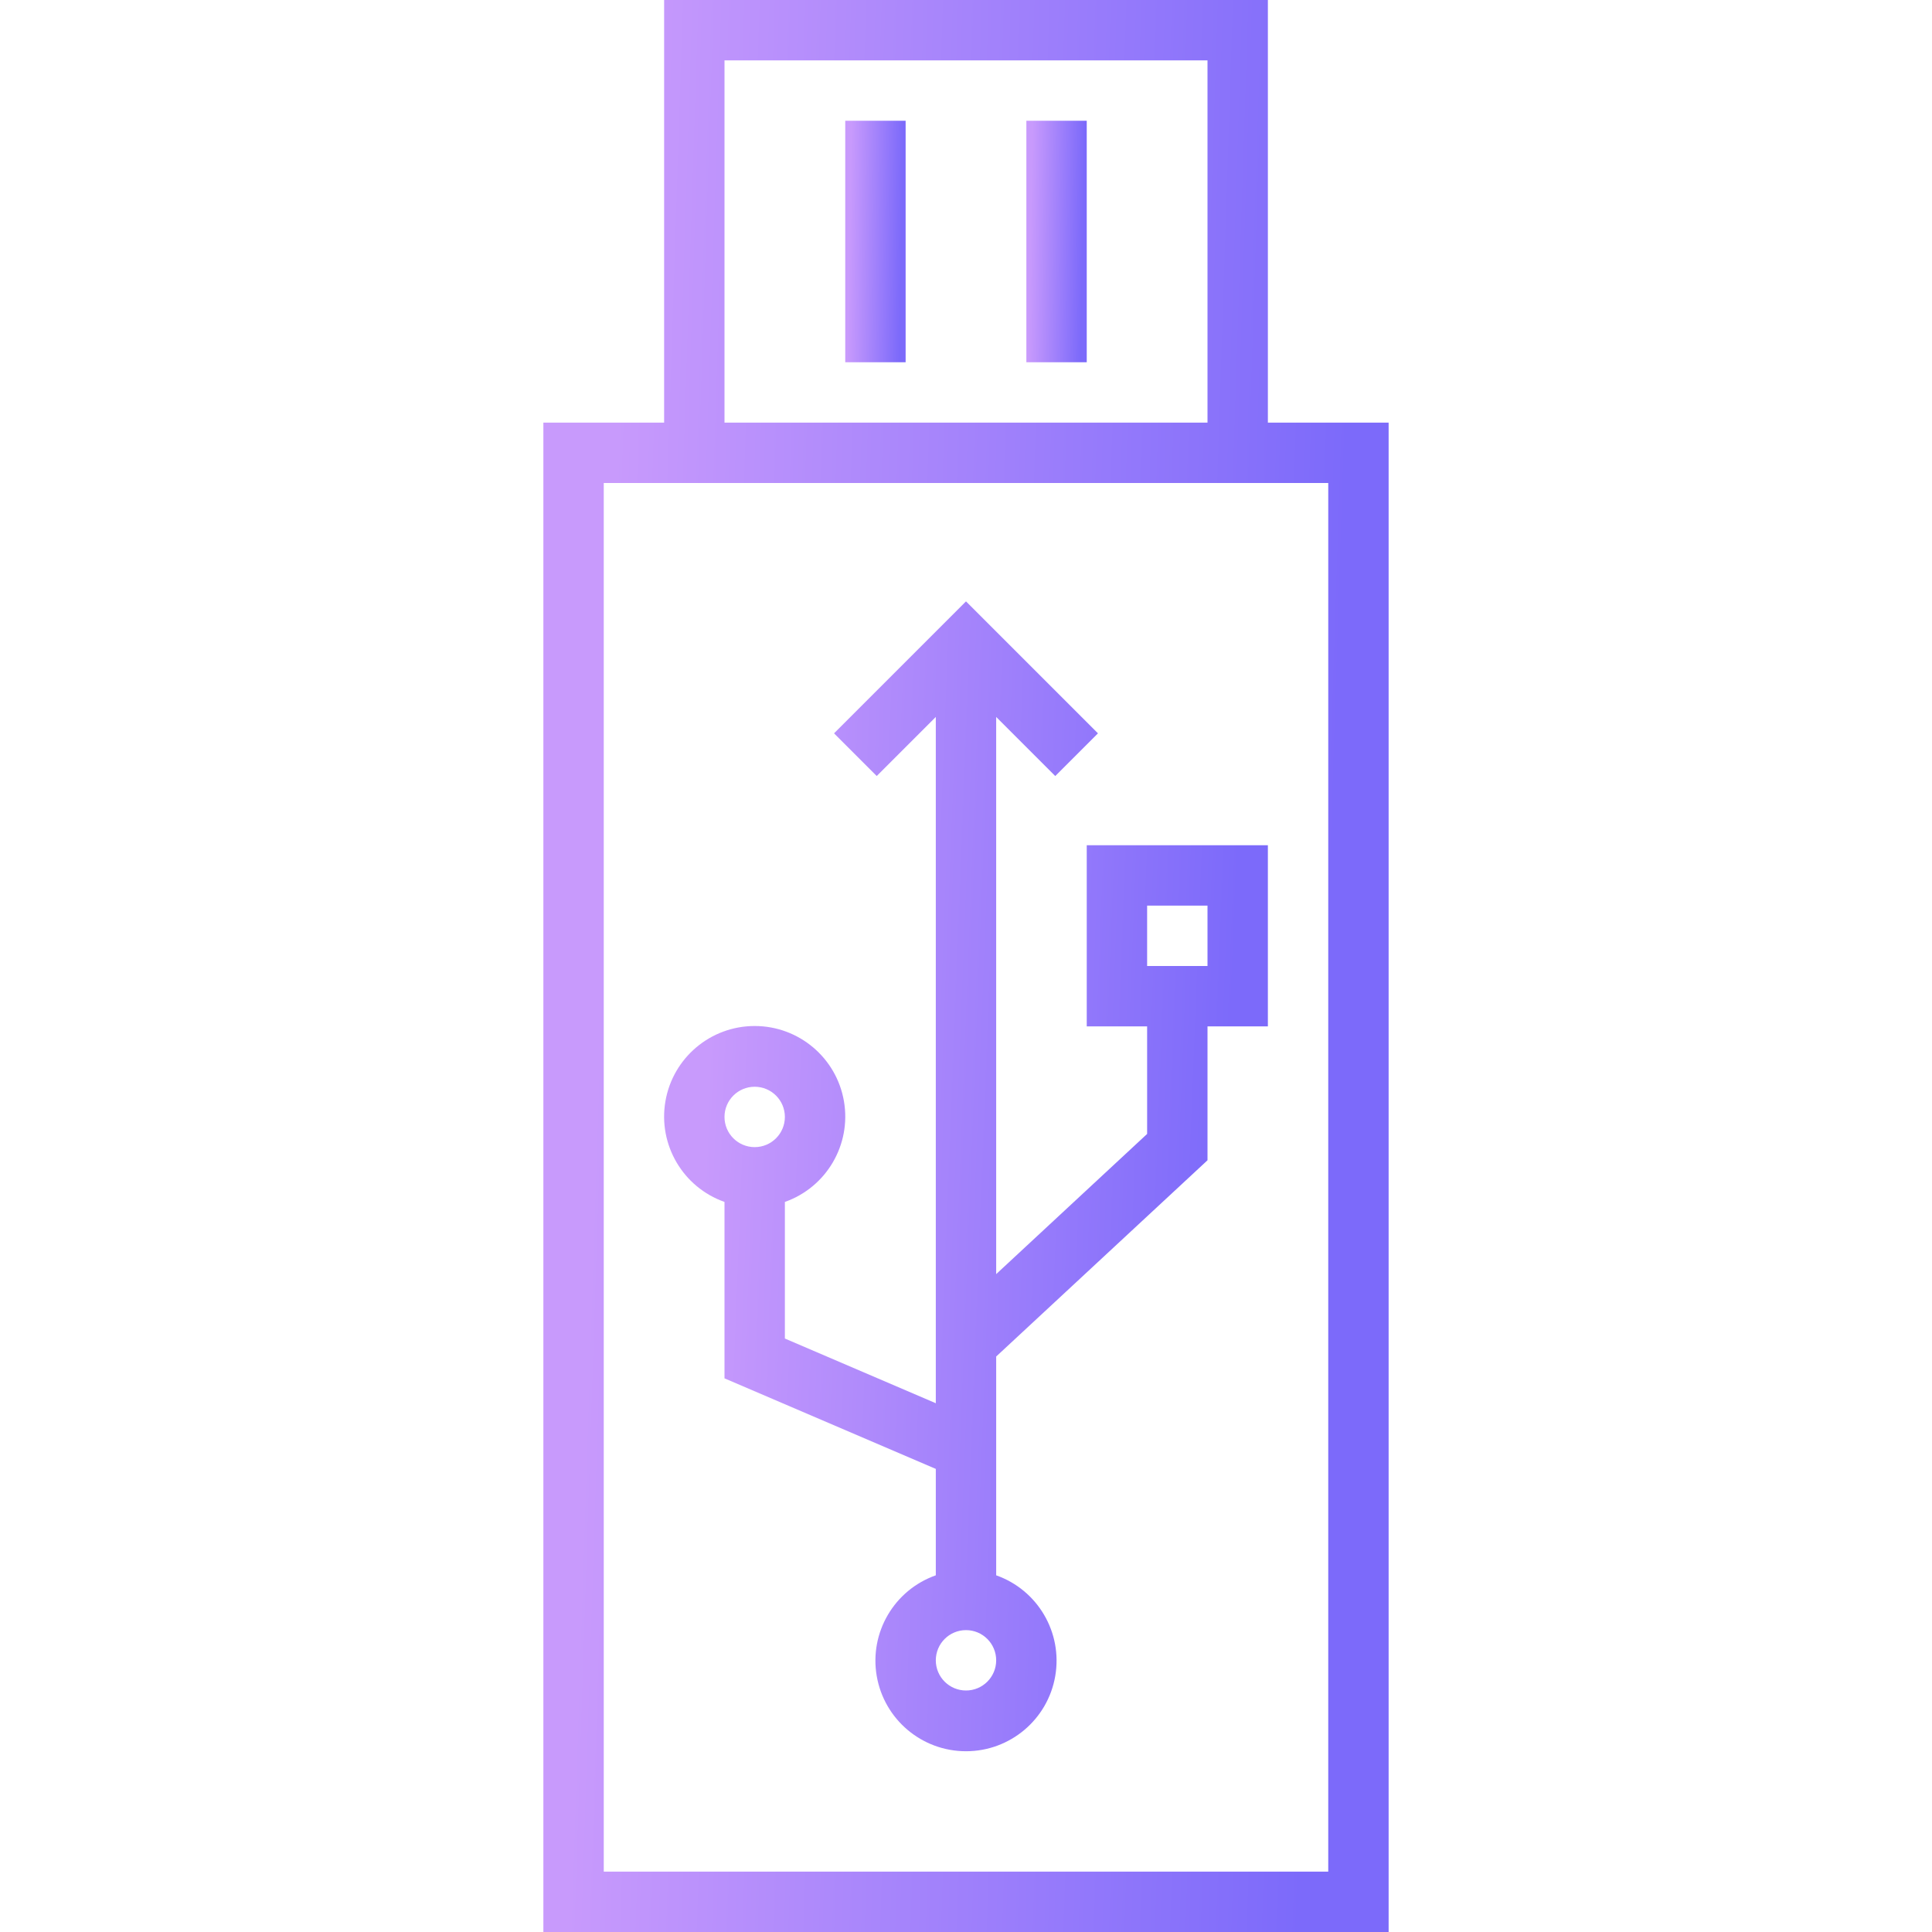
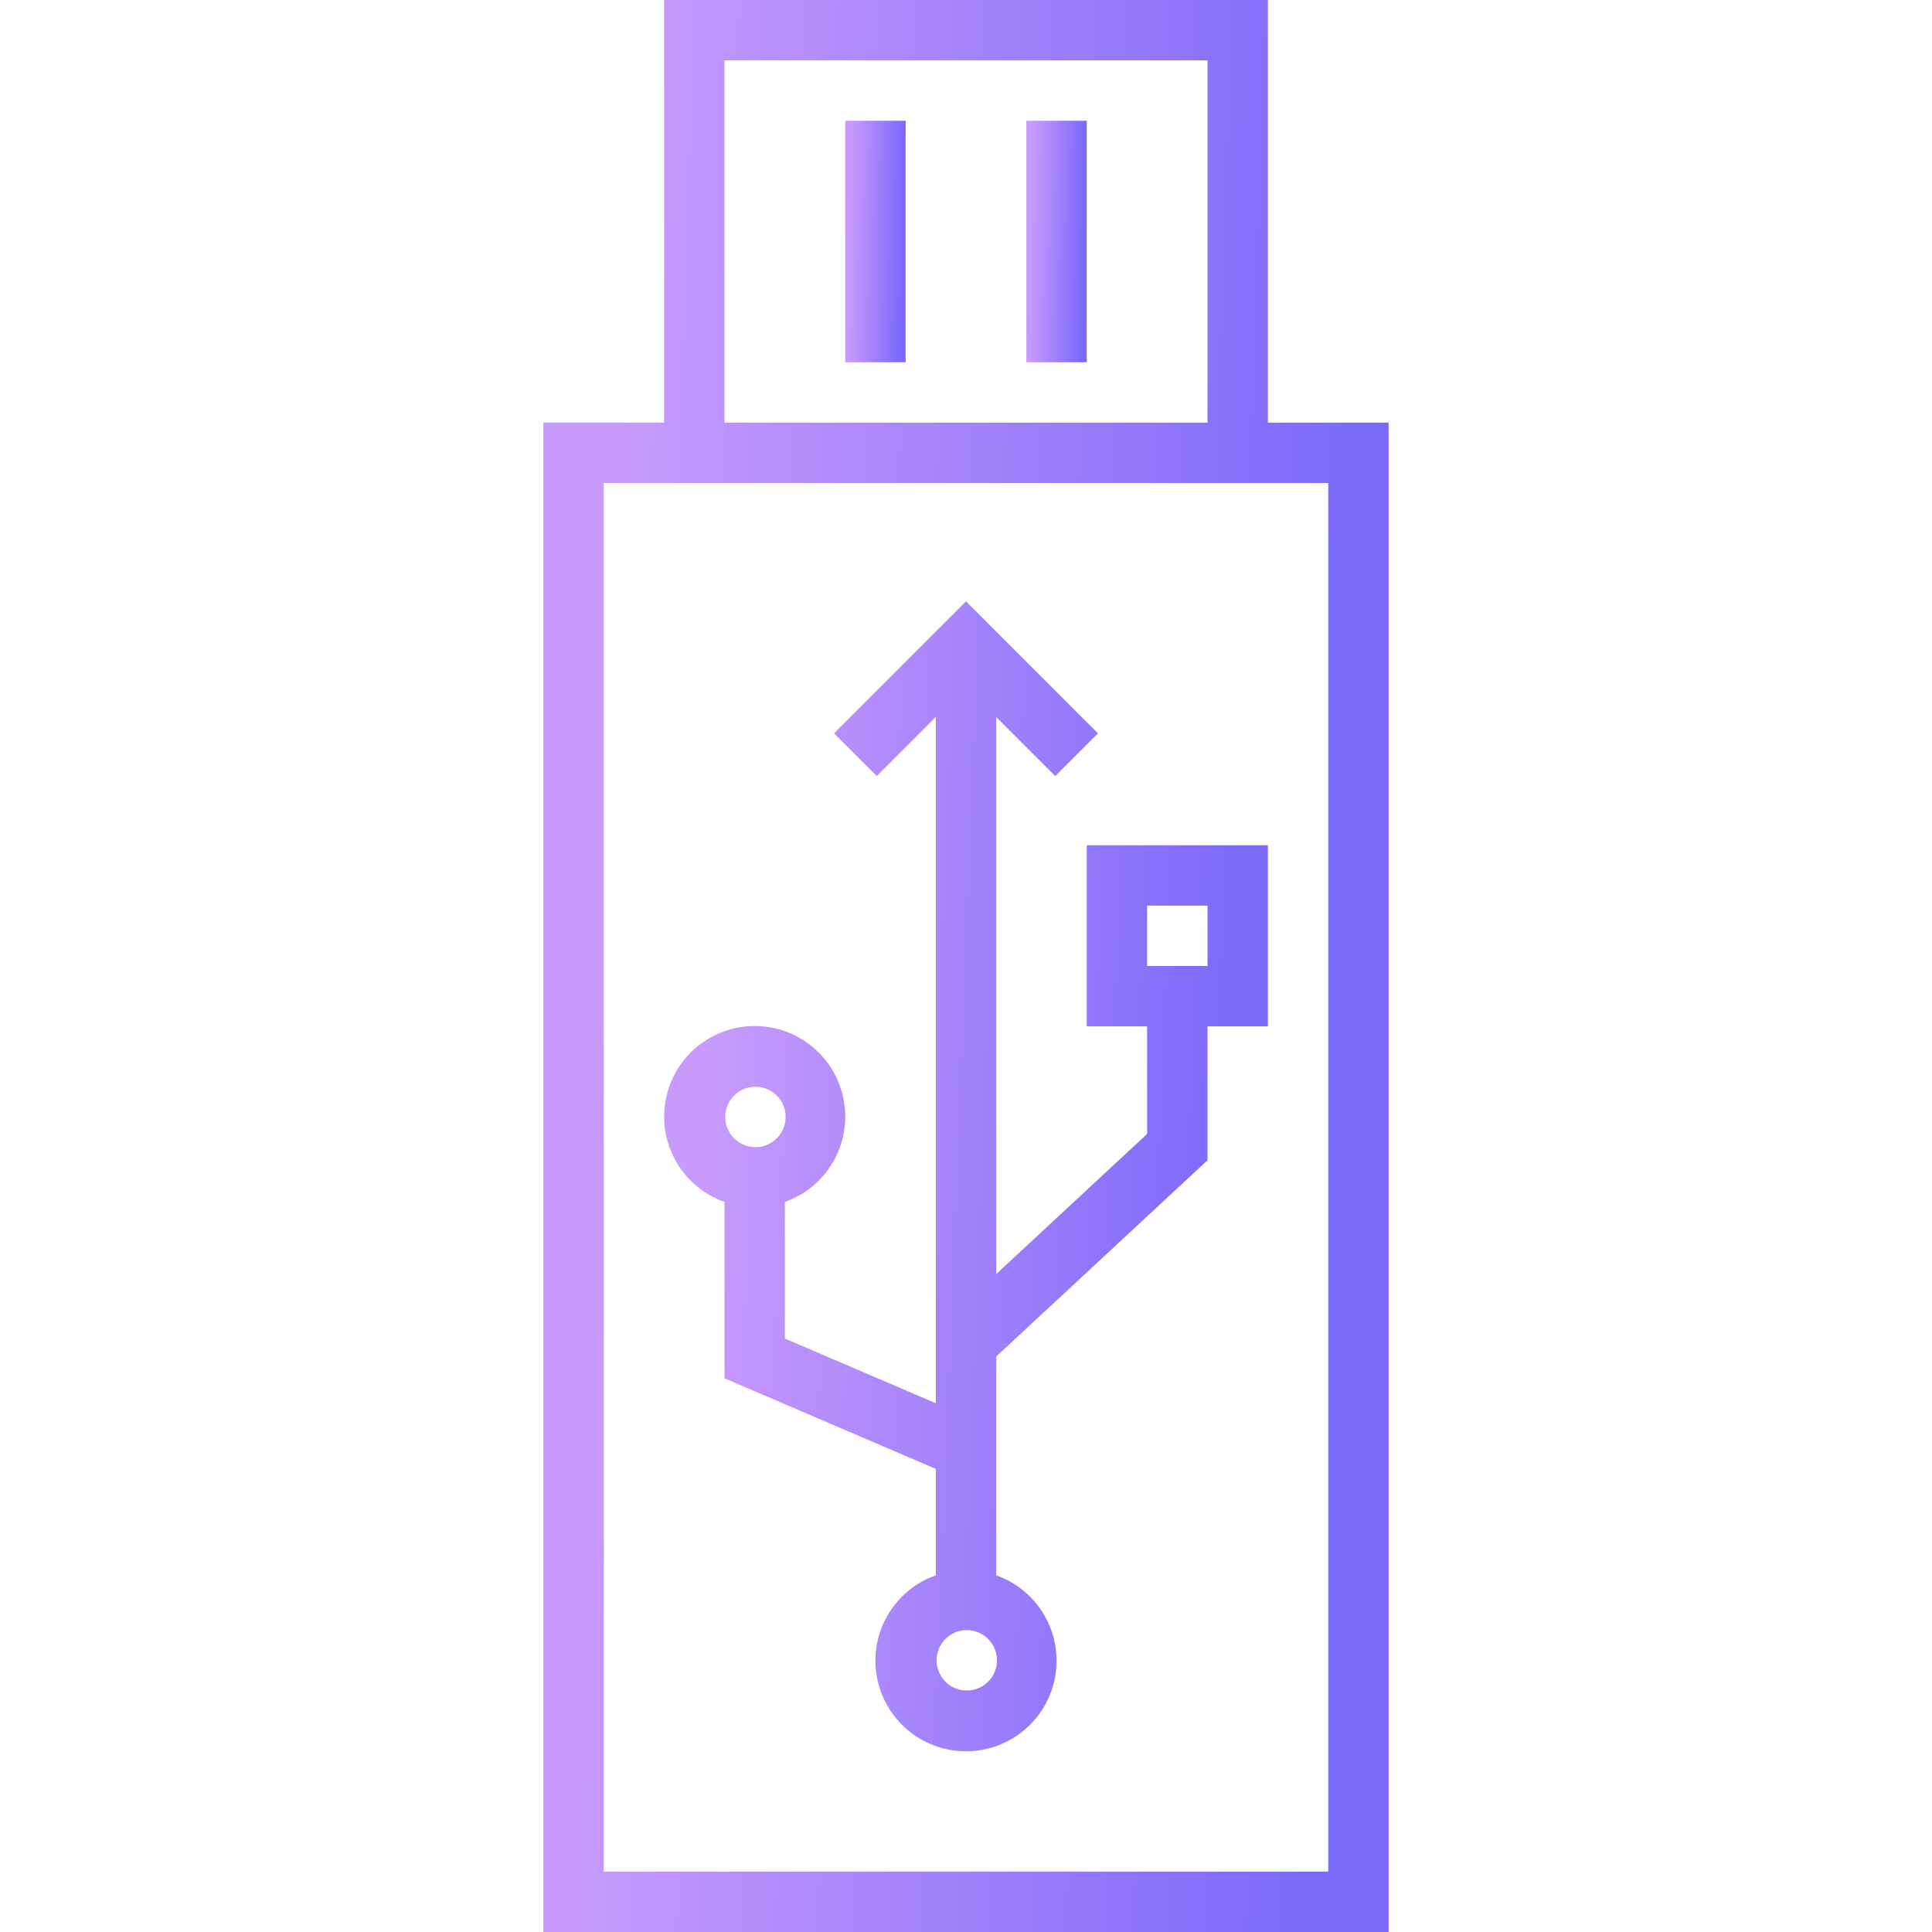
- <svg xmlns="http://www.w3.org/2000/svg" width="100" height="100" viewBox="0 0 100 100" fill="none">
-   <path d="M43.75 6.25H46.875V18.75H43.75V6.25Z" fill="url(#paint0_linear_10112_16)" />
-   <path d="M53.125 6.25H56.25V18.75H53.125V6.25Z" fill="url(#paint1_linear_10112_16)" />
-   <path d="M65.625 21.875V0H34.375V21.875H28.125V100H71.875V21.875H65.625ZM37.5 3.125H62.5V21.875H37.5V3.125ZM68.75 96.875H31.25V25H68.75V96.875Z" fill="url(#paint2_linear_10112_16)" />
-   <path d="M37.5 62.212V71.343L48.437 76.03V81.538C46.285 82.298 44.993 84.499 45.379 86.749C45.766 89 47.717 90.644 50 90.644C52.282 90.644 54.234 89 54.62 86.749C55.006 84.499 53.715 82.298 51.562 81.538V70.213L62.5 60.056V53.125H65.625V43.75H56.25V53.125H59.375V58.692L51.562 65.948V37.109L54.62 40.167L56.83 37.958L50 31.128L43.17 37.958L45.379 40.167L48.437 37.109V72.631L40.625 69.282V62.212C42.777 61.452 44.069 59.251 43.683 57.001C43.297 54.75 41.345 53.106 39.062 53.106C36.78 53.106 34.828 54.75 34.442 57.001C34.056 59.251 35.348 61.452 37.5 62.212ZM59.375 46.875H62.5V50H59.375V46.875ZM50 84.375C50.863 84.375 51.562 85.075 51.562 85.938C51.562 86.8 50.863 87.5 50 87.5C49.137 87.5 48.437 86.8 48.437 85.938C48.437 85.075 49.137 84.375 50 84.375ZM39.062 56.25C39.925 56.25 40.625 56.95 40.625 57.812C40.625 58.675 39.925 59.375 39.062 59.375C38.199 59.375 37.5 58.675 37.5 57.812C37.5 56.95 38.199 56.25 39.062 56.25Z" fill="url(#paint3_linear_10112_16)" />
+ <svg xmlns="http://www.w3.org/2000/svg" width="100" height="100" fill="none">
+   <path d="M43.75 6.25h3.125v12.5H43.75V6.25z" fill="url(#paint0_linear_10112_16)" />
+   <path d="M53.125 6.25h3.125v12.5h-3.125V6.25z" fill="url(#paint1_linear_10112_16)" />
+   <path d="M65.625 21.875V0h-31.25v21.875h-6.25V100h43.75V21.875h-6.25zM37.5 3.125h25v18.75h-25V3.125zm31.25 93.75h-37.5V25h37.5v71.875z" fill="url(#paint2_linear_10112_16)" />
+   <path d="M37.5 62.212v9.13l10.937 4.688v5.508a4.688 4.688 0 103.125 0V70.213L62.5 60.056v-6.931h3.125V43.75H56.25v9.375h3.125v5.567l-7.813 7.256V37.11l3.058 3.058 2.21-2.21-6.83-6.83-6.83 6.83 2.21 2.21 3.057-3.058v35.522l-7.812-3.349v-7.07a4.687 4.687 0 10-3.125 0zm21.875-15.337H62.5V50h-3.125v-3.125zM50 84.375a1.563 1.563 0 110 3.125 1.563 1.563 0 010-3.125zM39.062 56.25a1.563 1.563 0 110 3.125 1.563 1.563 0 010-3.125z" fill="url(#paint3_linear_10112_16)" />
  <defs>
    <linearGradient id="paint0_linear_10112_16" x1="44.069" y1="6.25" x2="46.779" y2="6.3" gradientUnits="userSpaceOnUse">
      <stop stop-color="#C89AFC" />
      <stop offset="1" stop-color="#7C6AFA" />
    </linearGradient>
    <linearGradient id="paint1_linear_10112_16" x1="53.444" y1="6.25" x2="56.154" y2="6.3" gradientUnits="userSpaceOnUse">
      <stop stop-color="#C89AFC" />
      <stop offset="1" stop-color="#7C6AFA" />
    </linearGradient>
-     <linearGradient id="paint2_linear_10112_16" x1="32.597" y1="-1.0863e-05" x2="70.503" y2="1.236" gradientUnits="userSpaceOnUse">
+     <linearGradient id="paint2_linear_10112_16" x1="32.597" y1="0" x2="70.503" y2="1.236" gradientUnits="userSpaceOnUse">
      <stop stop-color="#C89AFC" />
      <stop offset="1" stop-color="#7C6AFA" />
    </linearGradient>
    <linearGradient id="paint3_linear_10112_16" x1="37.568" y1="31.128" x2="64.632" y2="32.187" gradientUnits="userSpaceOnUse">
      <stop stop-color="#C89AFC" />
      <stop offset="1" stop-color="#7C6AFA" />
    </linearGradient>
  </defs>
</svg>
